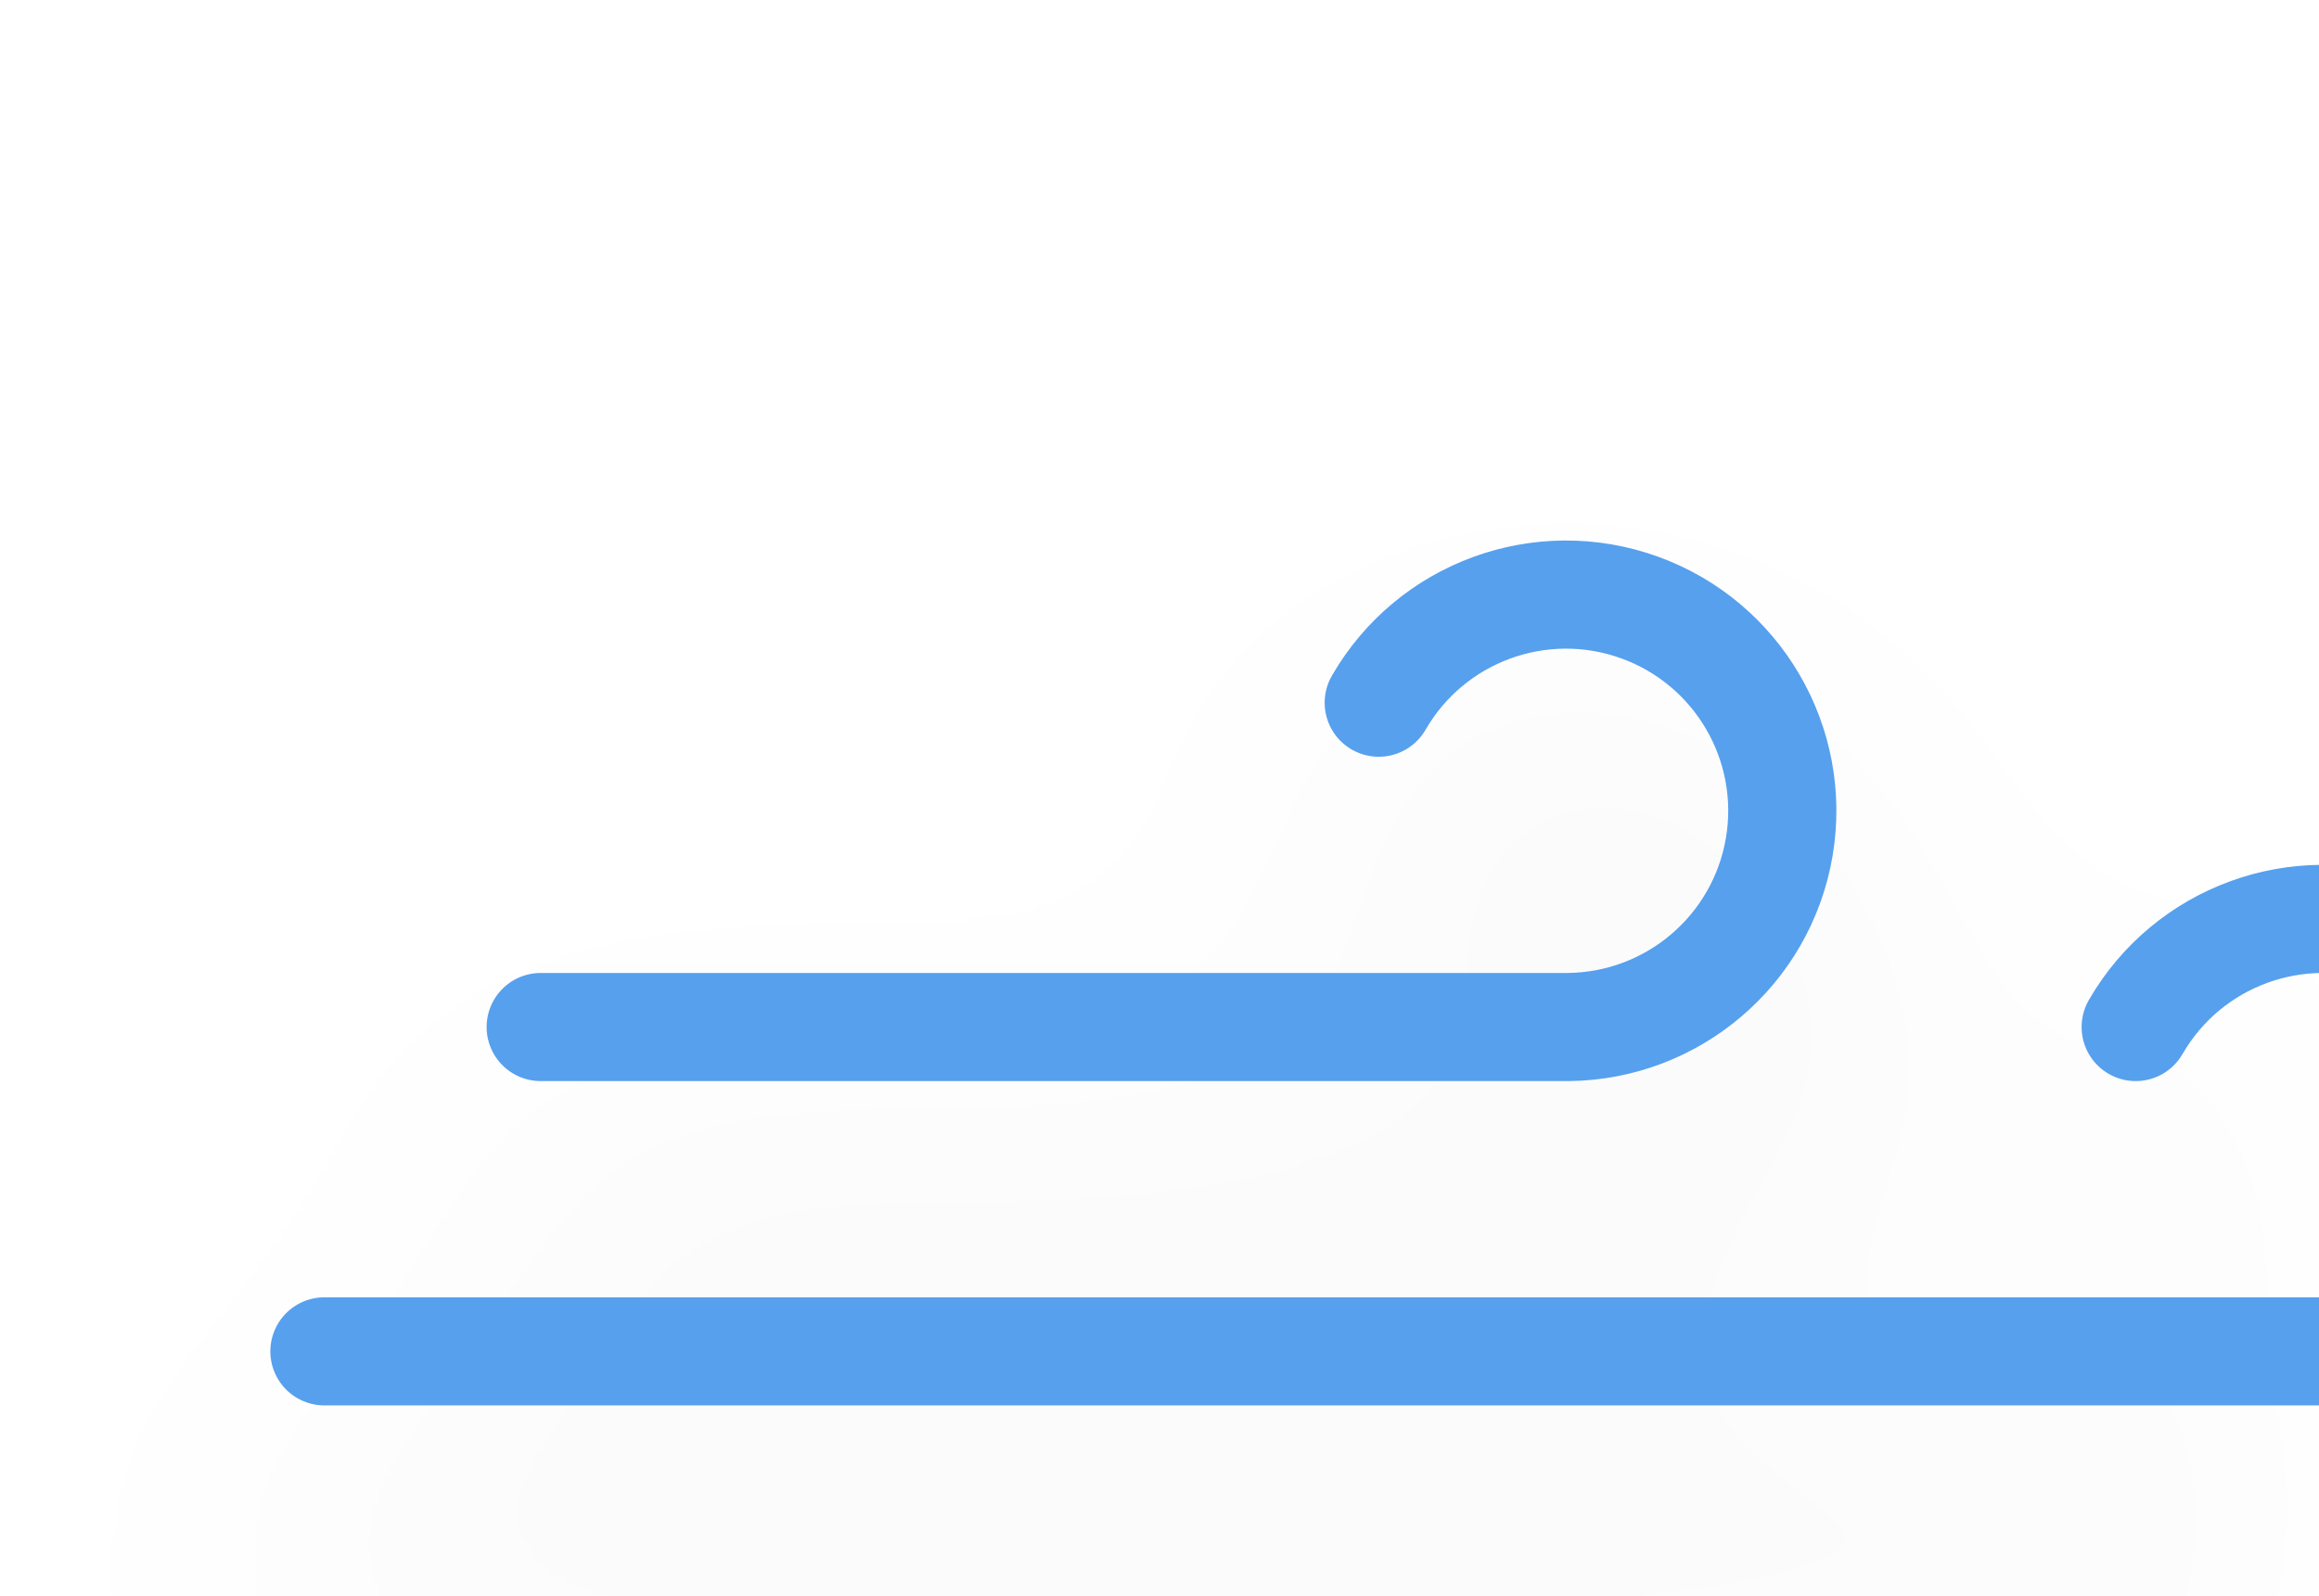
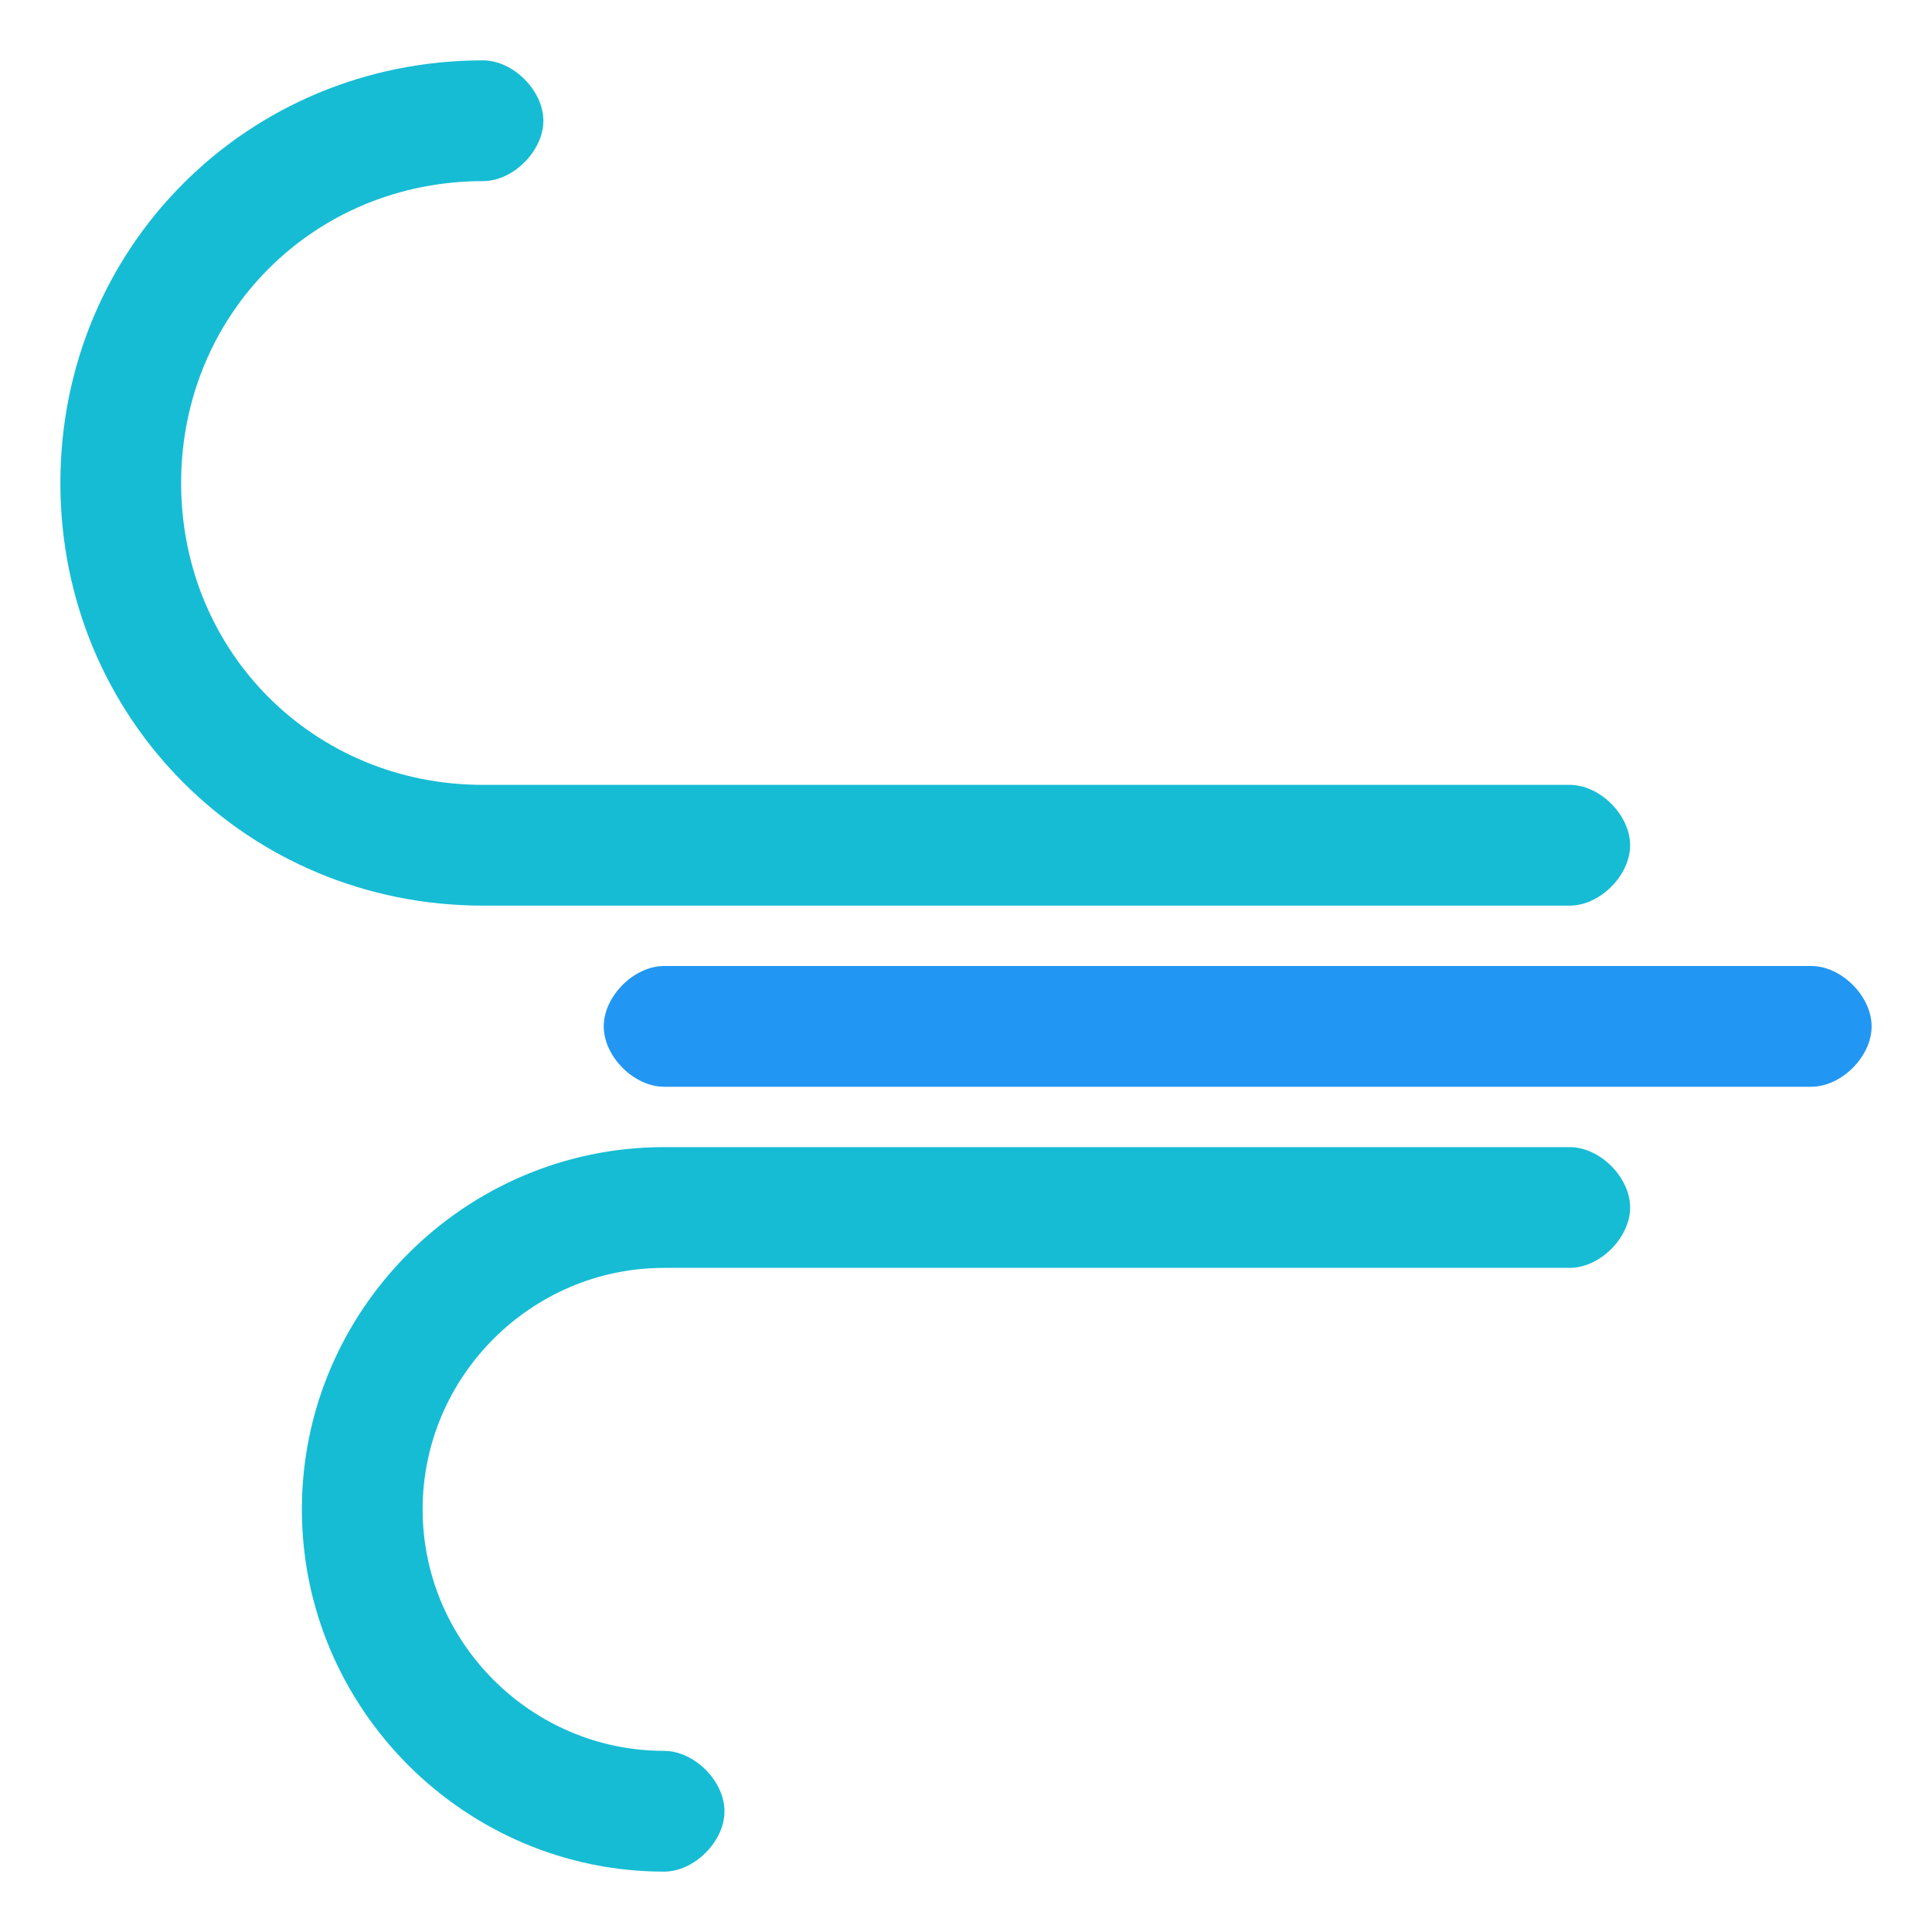
- <svg xmlns="http://www.w3.org/2000/svg" version="1.1">
-   <defs>
-     <filter id="blur" x="-.247" y="-.271" width="1.494" height="1.694">
-       <feGaussianBlur in="SourceAlpha" stdDeviation="3" />
-       <feOffset dx="0" dy="4" result="offsetblur" />
-       <feComponentTransfer>
-         <feFuncA slope="0.05" type="linear" />
-       </feComponentTransfer>
-       <feMerge>
-         <feMergeNode />
-         <feMergeNode in="SourceGraphic" />
-       </feMerge>
-     </filter>
-   </defs>
-   <g transform="translate(16 -2)" filter="url(#blur)">
-     <g class="am-weather-wind" transform="translate(-16,10)" fill="none" stroke="#57A0EE" stroke-linecap="round" stroke-width="2">
-       <path stroke-dasharray="150 10" d="M25.5 5A4 4 0 1 1 29 11H10">
-         <animate attributeName="stroke-dashoffset" dur="3s" repeatCount="indefinite" values="0; 160" begin="0s" />
-       </path>
-       <path stroke-dasharray="144 16" d="M39.5 11A4 4 0 1 1 43 17H6">
-         <animate attributeName="stroke-dashoffset" dur="3s" repeatCount="indefinite" values="0; 160" begin="0.5s" />
-       </path>
-       <path stroke-dasharray="150 10" d="M28.5 29A4 4 0 1 0 32 23H15">
-         <animate attributeName="stroke-dashoffset" dur="3s" repeatCount="indefinite" values="0; 160" begin="0.25s" />
-       </path>
+ <svg xmlns="http://www.w3.org/2000/svg" width="800px" height="800px" viewBox="0 0 32 32" enable-background="new 0 0 32 32" version="1.1" xml:space="preserve">
+   <g id="Layer_2" />
+   <g id="Layer_3" />
+   <g id="Layer_4" />
+   <g id="Layer_5" />
+   <g id="Layer_6" />
+   <g id="Layer_7" />
+   <g id="Layer_8" />
+   <g id="Layer_9" />
+   <g id="Layer_10" />
+   <g id="Layer_11" />
+   <g id="Layer_12" />
+   <g id="Layer_13" />
+   <g id="Layer_14">
+     <g>
+       <path d="M27,14c0,0.5-0.5,1-1,1H8c-3.9,0-7-3.1-7-7s3.1-7,7-7c0.5,0,1,0.5,1,1S8.5,3,8,3C5.2,3,3,5.2,3,8    s2.2,5,5,5h18C26.5,13,27,13.5,27,14z" fill="#16BCD4" />
+     </g>
+     <g>
+       <path d="M31,17c0,0.5-0.5,1-1,1H11c-0.5,0-1-0.5-1-1s0.5-1,1-1h19C30.5,16,31,16.5,31,17z" fill="#2197F3" />
+     </g>
+     <g>
+       <path d="M27,20c0,0.5-0.5,1-1,1H11c-2.2,0-4,1.8-4,4c0,2.2,1.8,4,4,4c0.5,0,1,0.5,1,1s-0.5,1-1,1c-3.3,0-6-2.7-6-6    s2.7-6,6-6h15C26.5,19,27,19.5,27,20z" fill="#16BCD4" />
    </g>
  </g>
+   <g id="Layer_15" />
+   <g id="Layer_16" />
+   <g id="Layer_17" />
+   <g id="Layer_18" />
+   <g id="Layer_19" />
+   <g id="Layer_20" />
+   <g id="Layer_21" />
+   <g id="Layer_22" />
+   <g id="Layer_23" />
+   <g id="Layer_24" />
+   <g id="Layer_25" />
+   <g id="Wearher" />
</svg>
